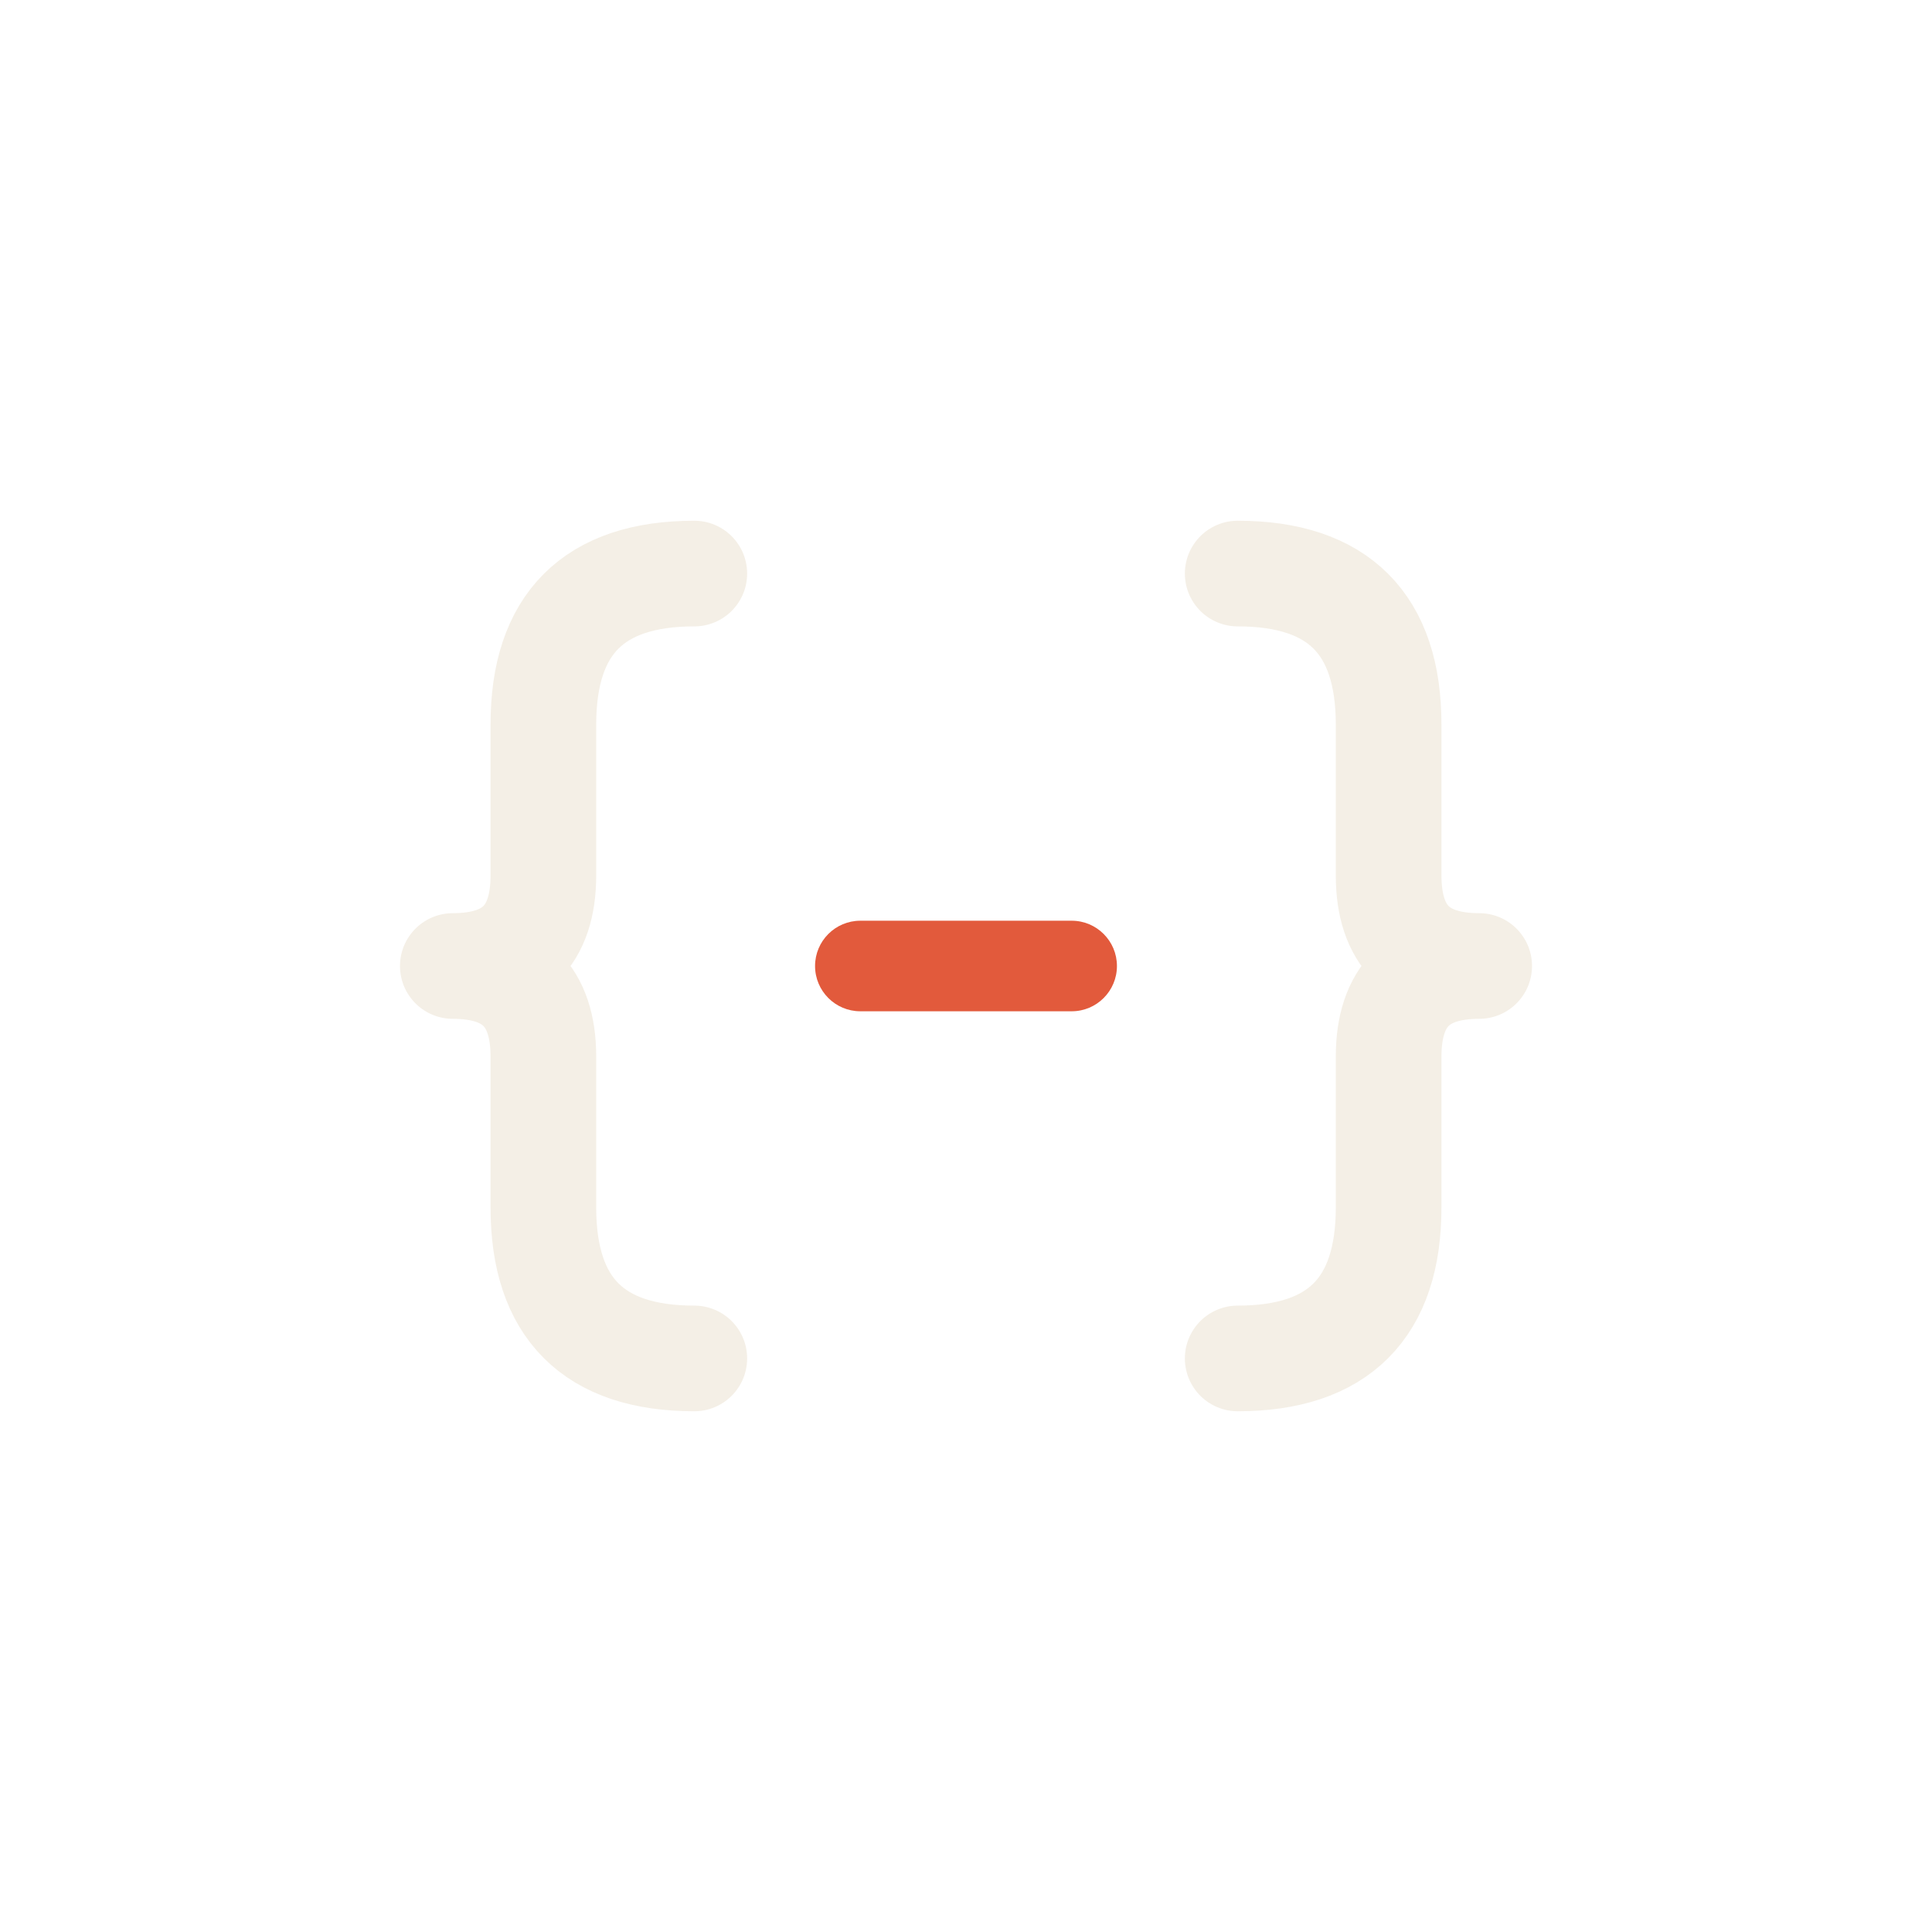
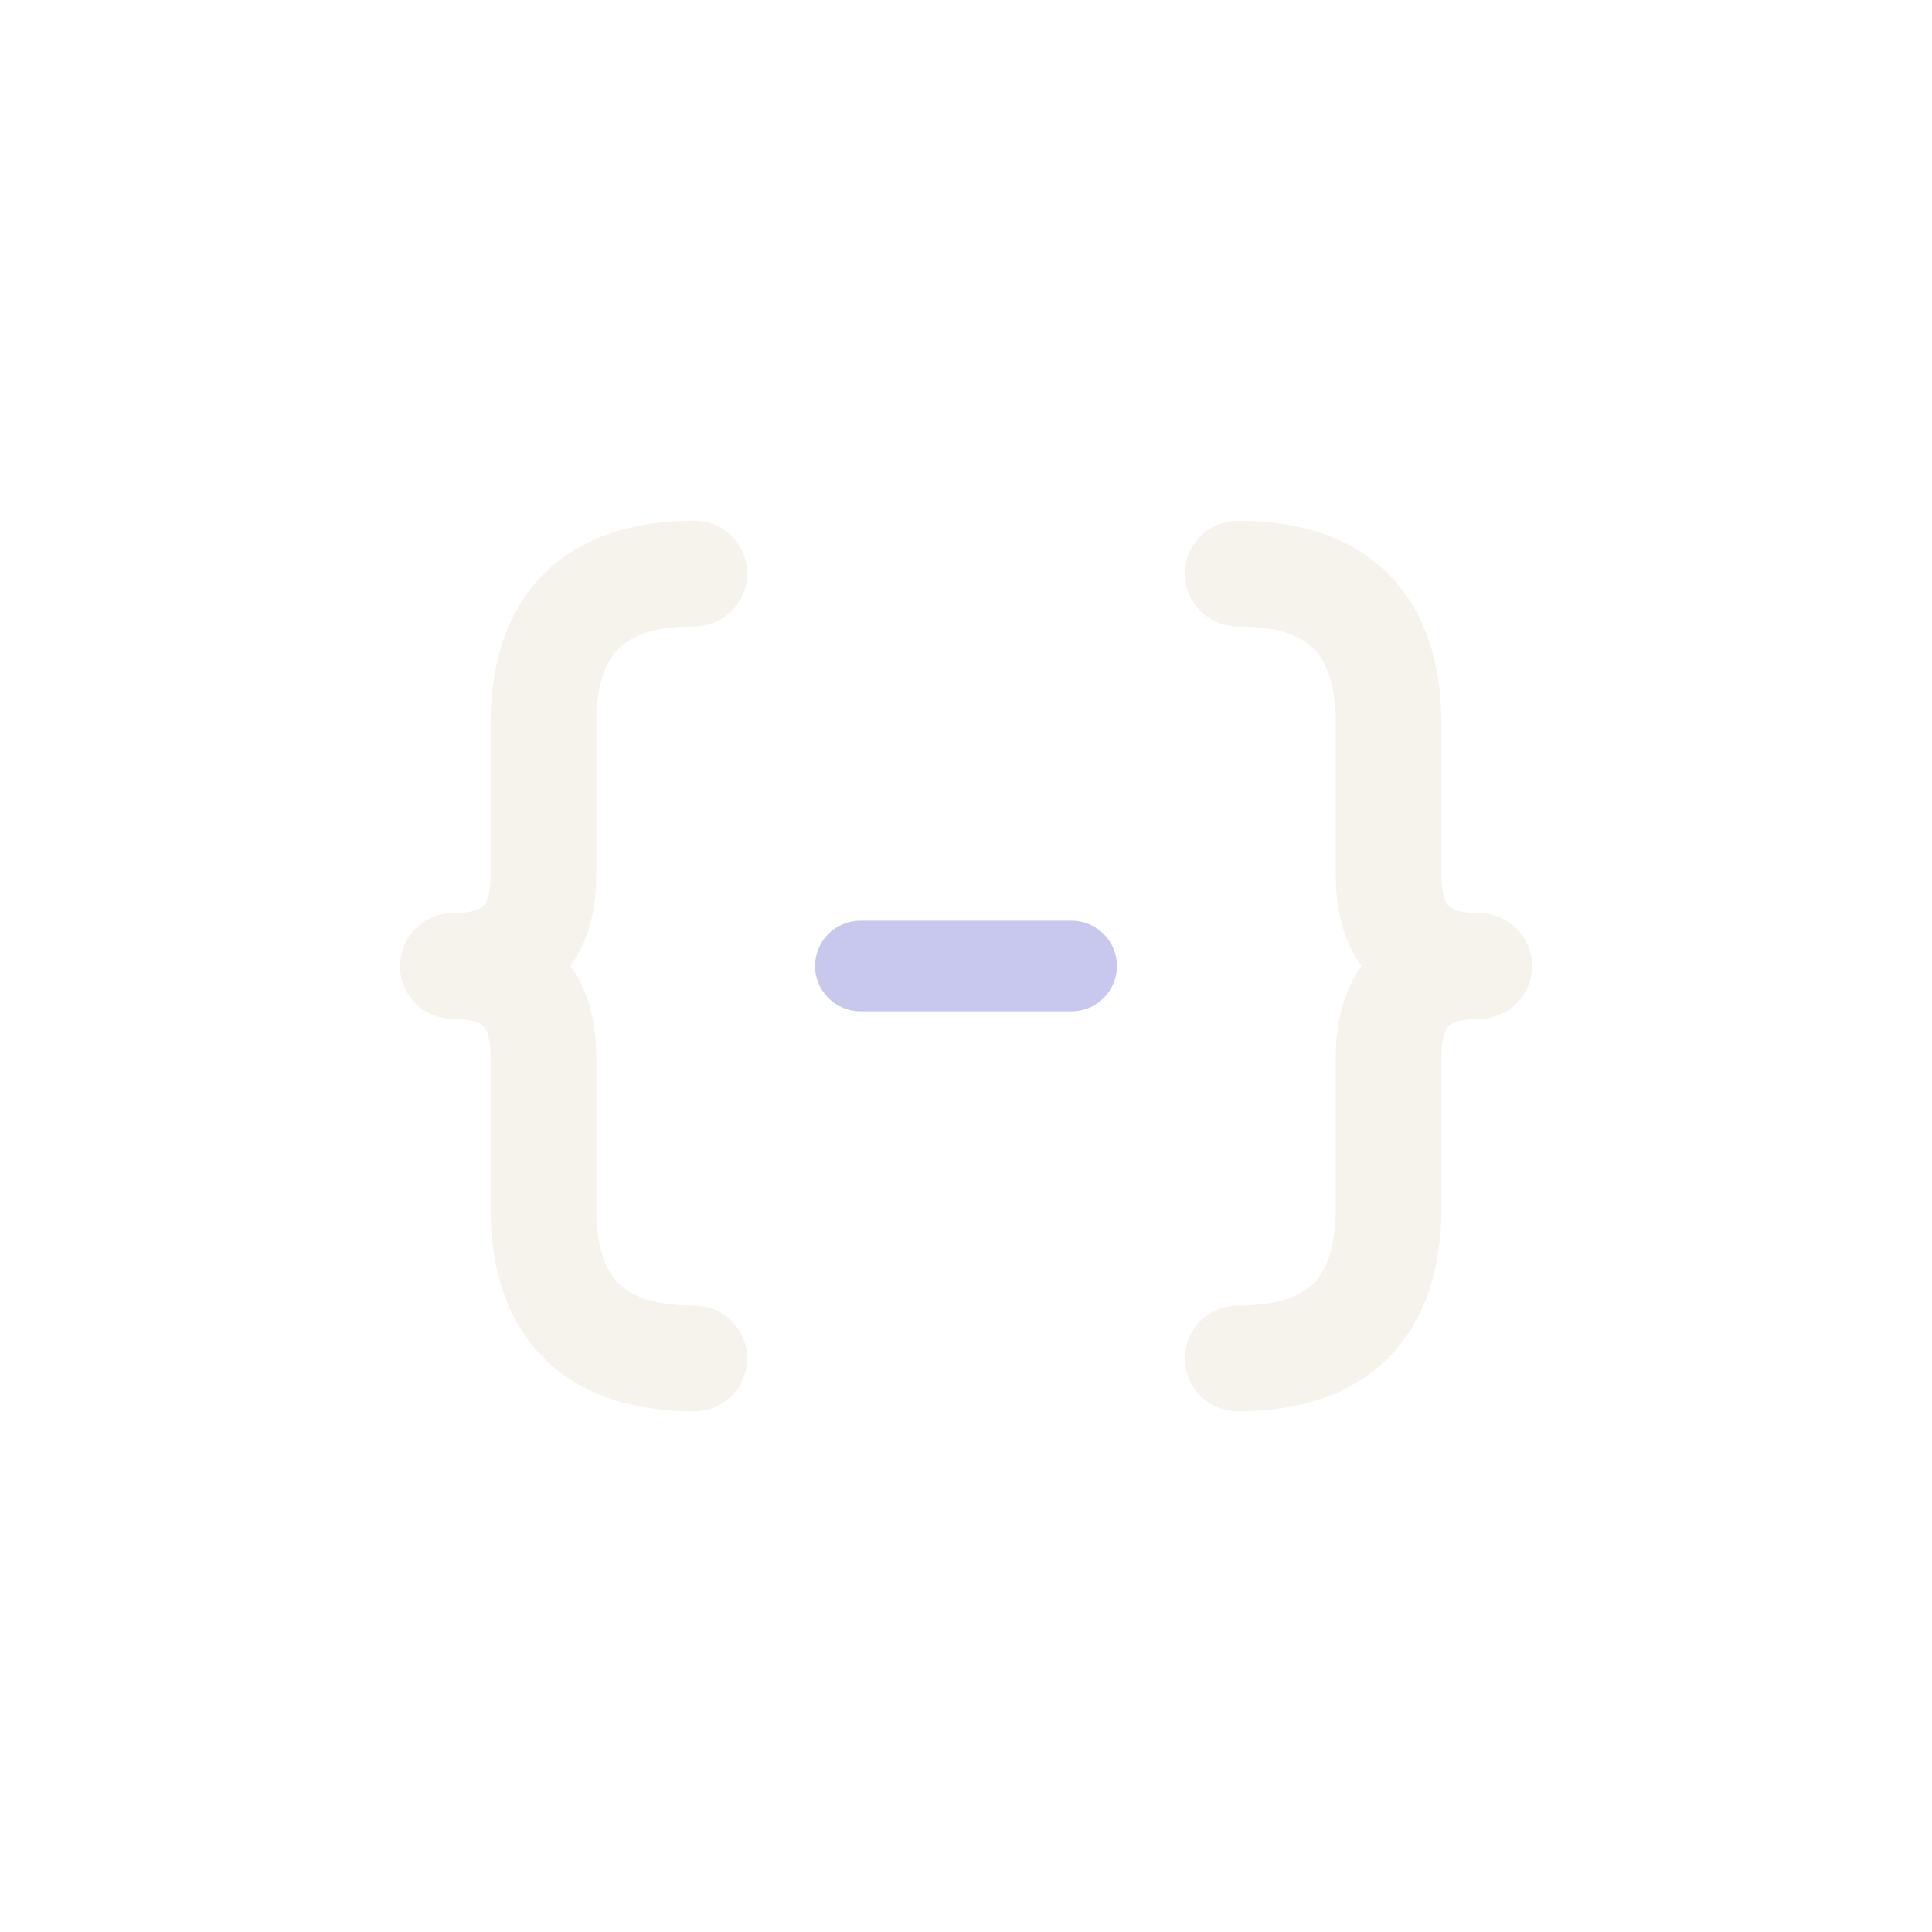
<svg xmlns="http://www.w3.org/2000/svg" viewBox="0 0 256 256" width="432" height="432">
-   <path d="M 92 76 Q 72 76 72 96 L 72 116 Q 72 128 60 128 Q 72 128 72 140 L 72 160 Q 72 180 92 180" stroke="#F4EFE6" stroke-width="14" stroke-linecap="round" stroke-linejoin="round" fill="none" />
-   <path d="M 164 76 Q 184 76 184 96 L 184 116 Q 184 128 196 128 Q 184 128 184 140 L 184 160 Q 184 180 164 180" stroke="#F4EFE6" stroke-width="14" stroke-linecap="round" stroke-linejoin="round" fill="none" />
-   <rect x="108" y="122" width="40" height="12" rx="6" fill="#E25A3C" />
+   <path d="M 92 76 Q 72 76 72 96 L 72 116 Q 72 128 60 128 Q 72 128 72 140 L 72 160 Q 72 180 92 180" stroke="#F6F3ED" stroke-width="14" stroke-linecap="round" stroke-linejoin="round" fill="none" />
+   <path d="M 164 76 Q 184 76 184 96 L 184 116 Q 184 128 196 128 Q 184 128 184 140 L 184 160 Q 184 180 164 180" stroke="#F6F3ED" stroke-width="14" stroke-linecap="round" stroke-linejoin="round" fill="none" />
+   <rect x="108" y="122" width="40" height="12" rx="6" fill="#C8C8EE" />
</svg>
